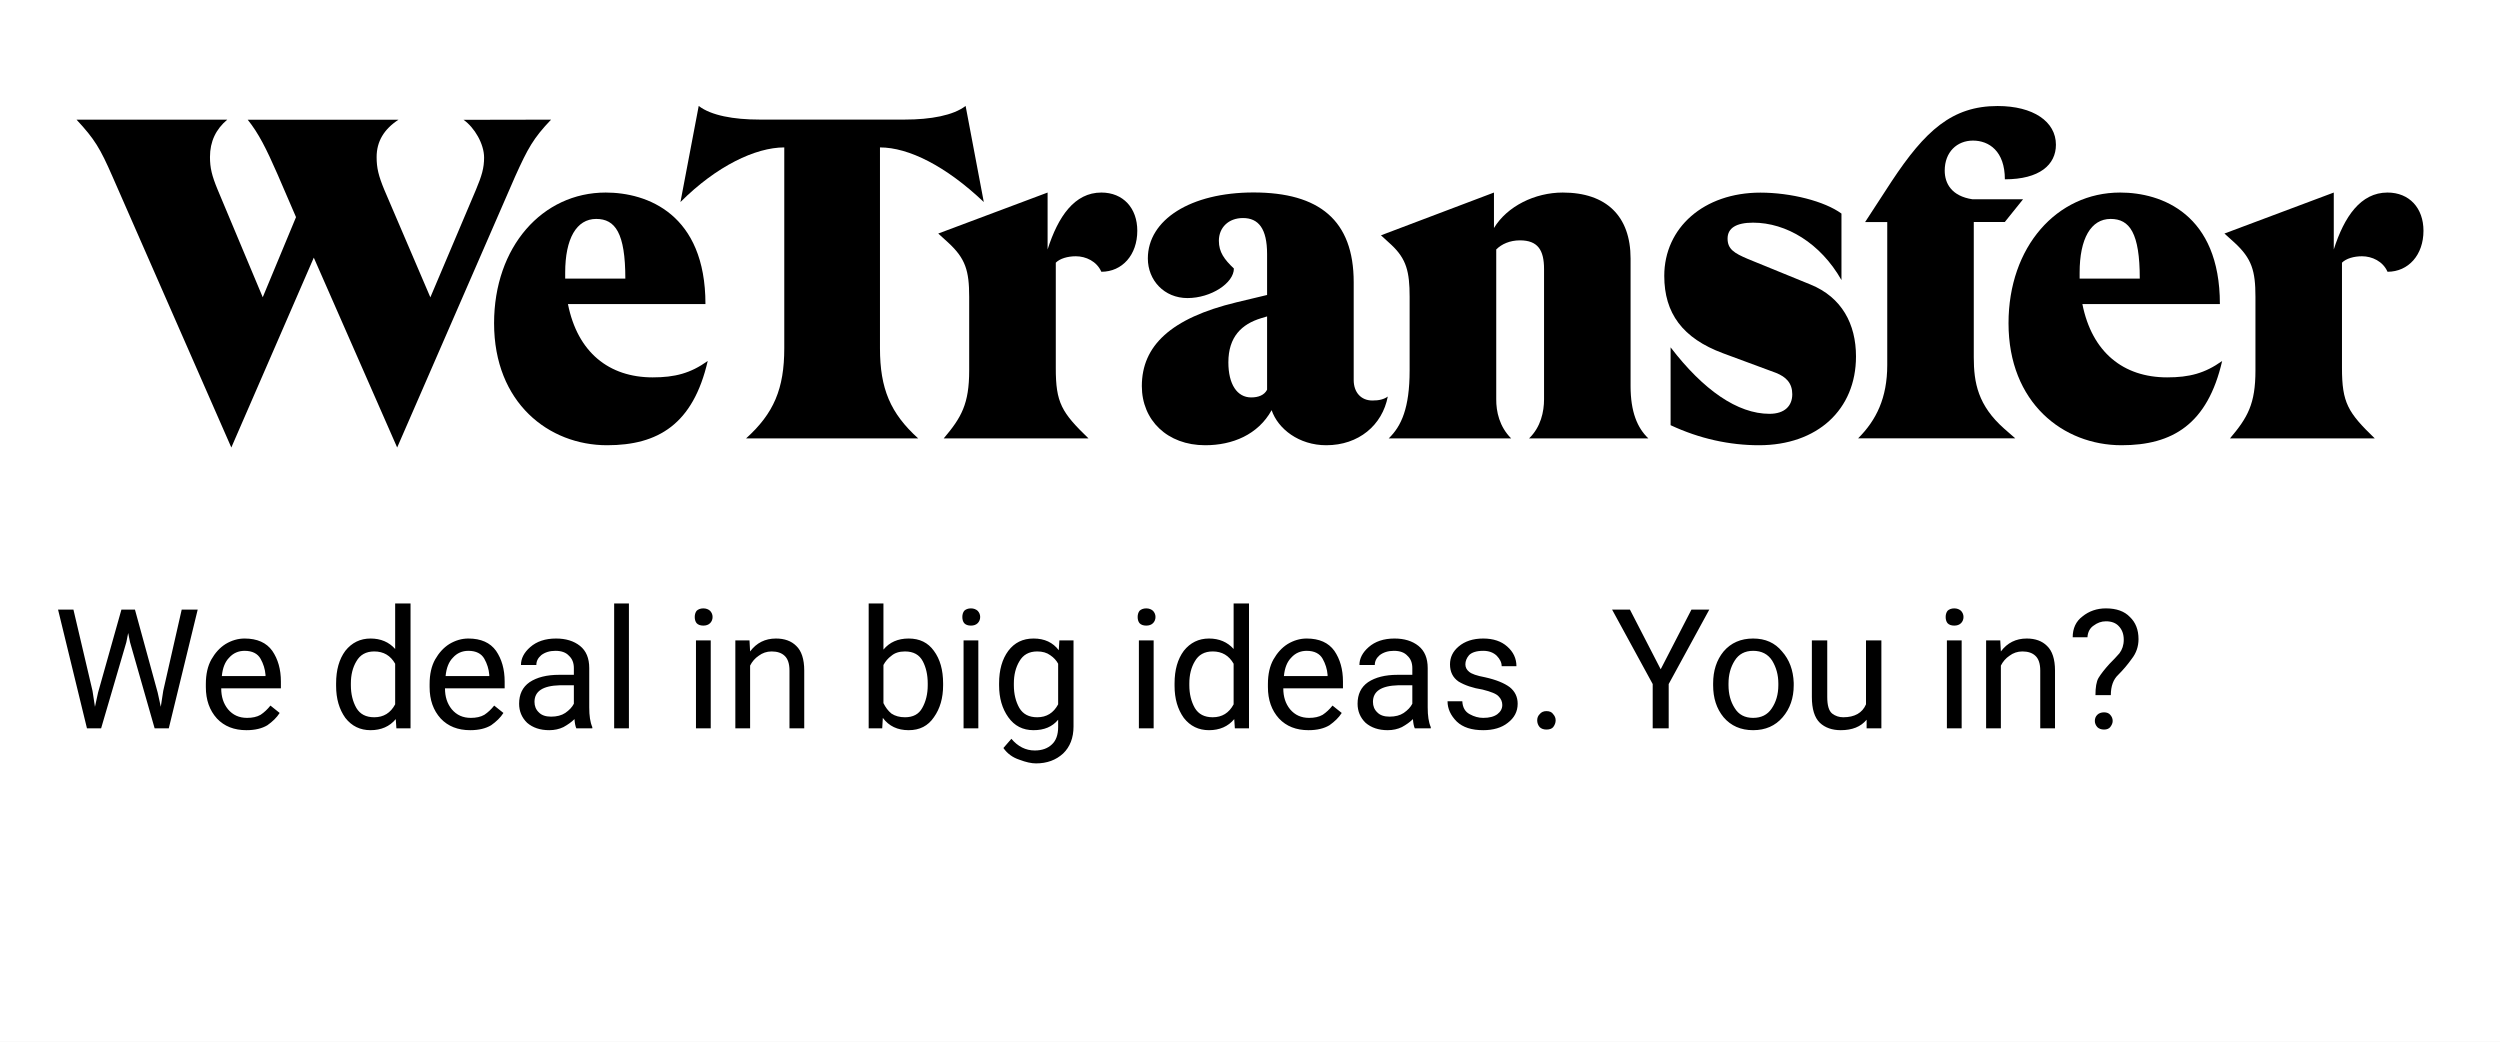
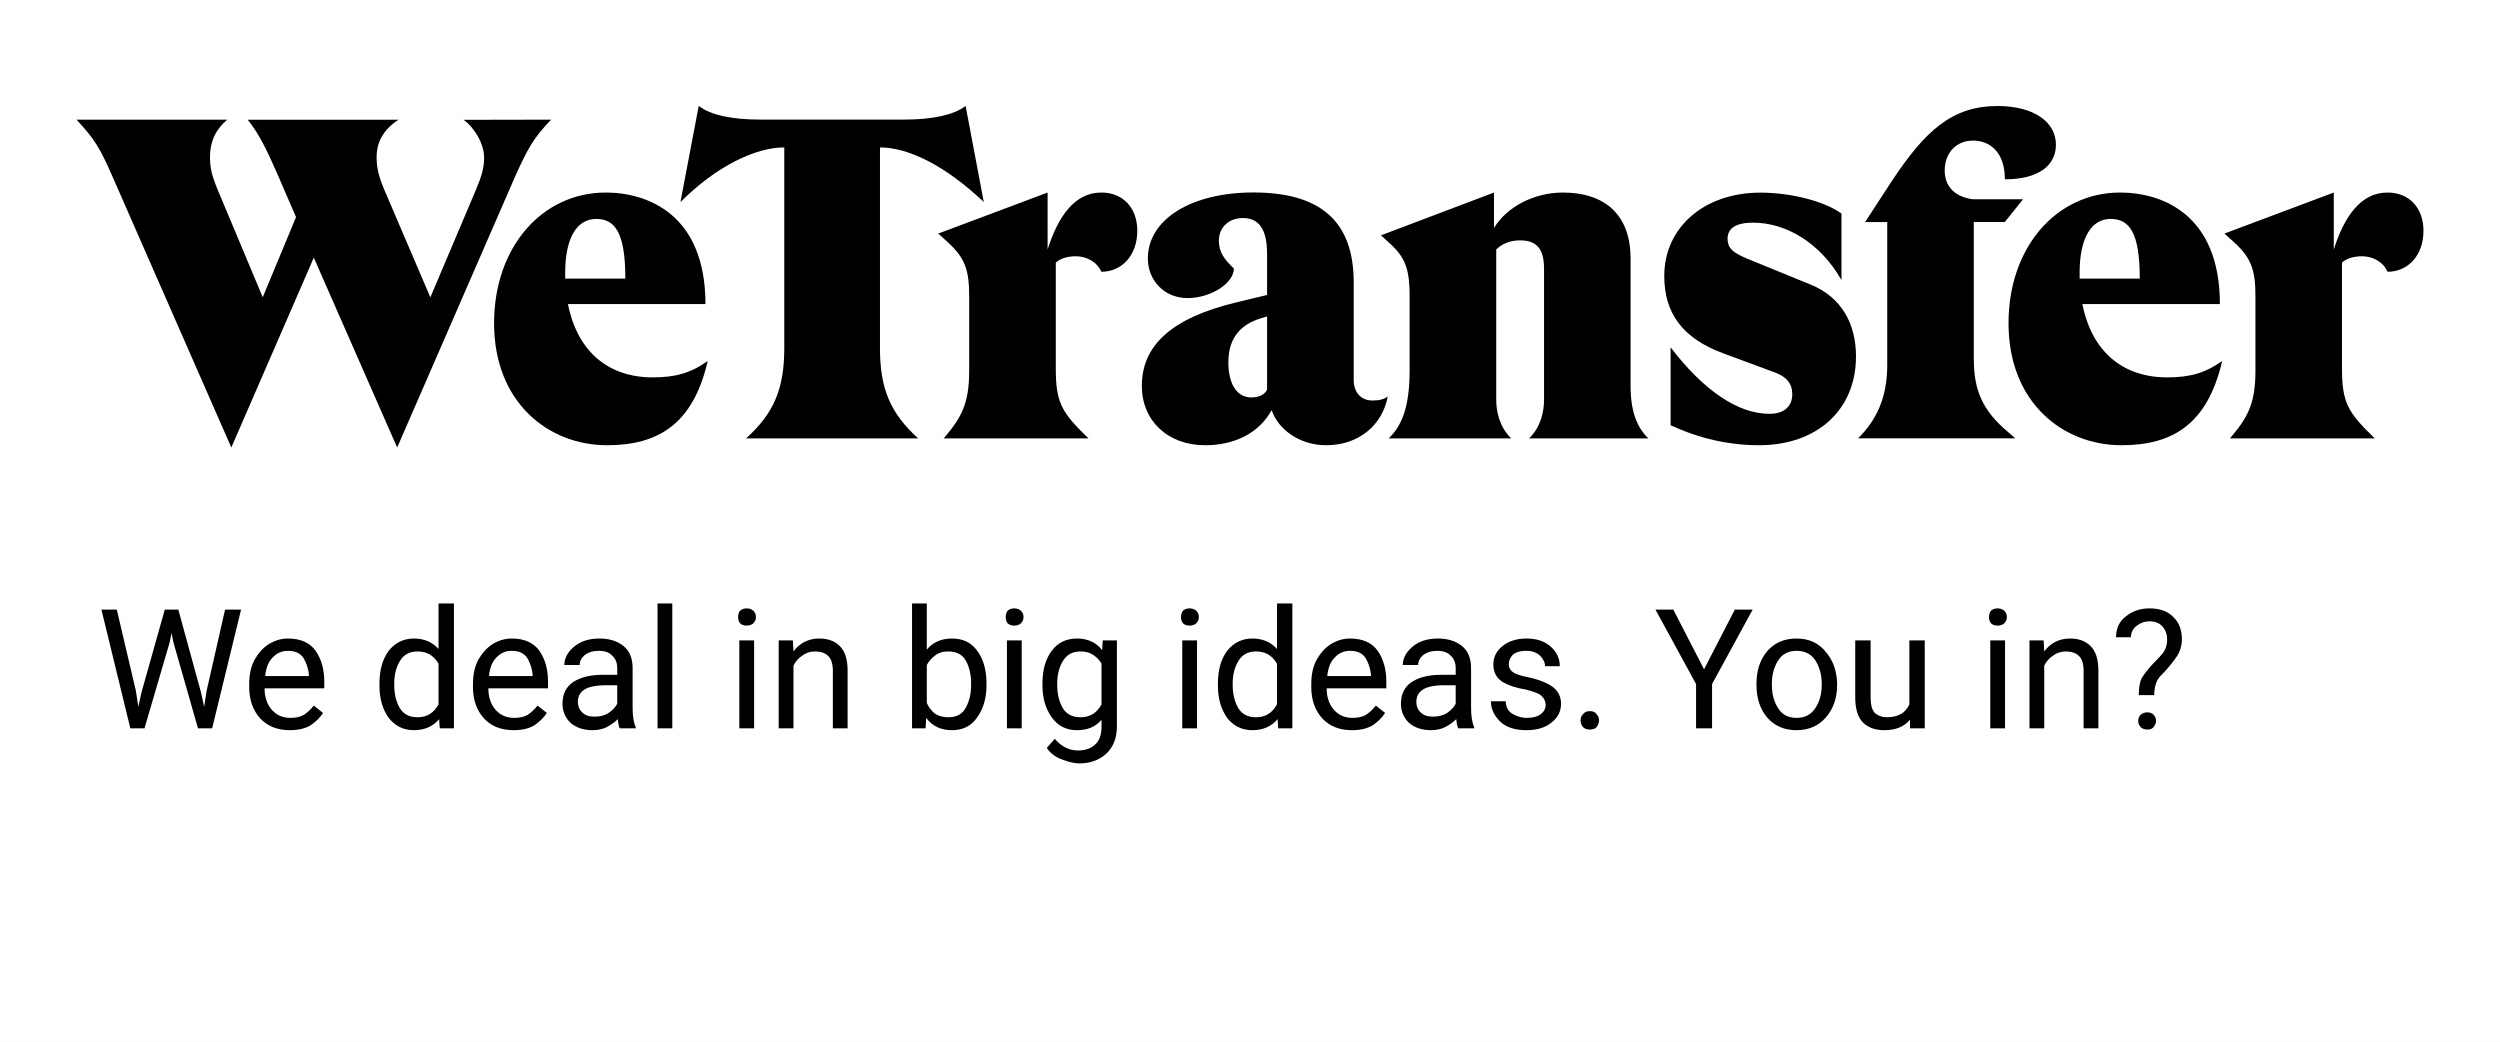
- <svg xmlns="http://www.w3.org/2000/svg" width="240" height="100" viewBox="0 0 63.5 26.458" version="1.1" id="svg975">
+ <svg xmlns="http://www.w3.org/2000/svg" id="svg975" width="240" height="100" version="1.1" viewBox="0 0 63.5 26.458">
  <defs id="defs969">
    <clipPath id="clip0">
-       <rect width="770" height="222.04" fill="#ffffff" id="rect14" x="0" y="0" />
+       <rect id="rect14" width="770" height="222.04" x="0" y="0" fill="#fff" />
    </clipPath>
    <clipPath id="clip0-7">
-       <rect width="770" height="222.04" fill="#ffffff" id="rect14-5" x="0" y="0" />
+       <rect id="rect14-5" width="770" height="222.04" x="0" y="0" fill="#fff" />
    </clipPath>
  </defs>
  <g id="layer1" transform="translate(-75.45513,-135.9614)">
-     <rect style="fill:#ffffff;fill-opacity:1;stroke:none;stroke-width:0.365;stop-color:#000000" id="rect901" width="63.5" height="26.458" x="75.455" y="135.961" />
-     <rect style="fill:#ffffff;fill-opacity:1;stroke:none;stroke-width:0.404;stop-color:#000000" id="rect1758" width="60.854" height="23.812" x="76.778" y="137.284" />
-     <text xml:space="preserve" style="font-size:4.233px;line-height:1.25;font-family:sans-serif;letter-spacing:0px;word-spacing:0px;fill:#000000;stroke-width:0.134" x="107.227" y="154.458" id="text1712">
-       <tspan x="107.227" y="154.458" style="font-style:normal;font-variant:normal;font-weight:normal;font-stretch:normal;font-size:4.233px;font-family:Roboto;-inkscape-font-specification:Roboto;text-align:center;text-anchor:middle;fill:#000000;stroke-width:0.134" id="tspan2004">We deal in big ideas. You in?</tspan>
-       <tspan x="107.227" y="159.791" style="font-style:normal;font-variant:normal;font-weight:normal;font-stretch:normal;font-size:4.233px;font-family:Roboto;-inkscape-font-specification:Roboto;text-align:center;text-anchor:middle;fill:#000000;stroke-width:0.134" id="tspan874" />
+     <rect style="fill:#fff;fill-opacity:1;stroke:none;stroke-width:.365;stop-color:#000" id="rect901" width="63.5" height="26.458" x="75.455" y="135.961" />
+     <rect style="fill:#fff;fill-opacity:1;stroke:none;stroke-width:.404;stop-color:#000" id="rect1758" width="60.854" height="23.813" x="76.778" y="137.284" />
+     <text style="font-size:4.233px;line-height:1.25;font-family:sans-serif;letter-spacing:0;word-spacing:0;fill:#000;stroke-width:.134" id="text1712" x="107.227" y="154.458" xml:space="preserve">
+       <tspan style="font-style:normal;font-variant:normal;font-weight:400;font-stretch:normal;font-size:4.233px;font-family:Roboto;-inkscape-font-specification:Roboto;text-align:center;text-anchor:middle;fill:#000;stroke-width:.134" id="tspan2004" x="107.227" y="154.458">We deal in big ideas. You in?</tspan>
    </text>
    <g id="g1003" transform="matrix(0.02061785,0,0,0.02061785,70.80223,134.3387)">
      <g id="g1015" transform="translate(4.05102)">
-         <path d="m 900.5,226.1 c -21.9,23 -28.6,35.3 -44.3,70.1 L 710.9,630 608.2,396.1 506.6,630 360.2,296.2 c -15.2,-34.8 -21.9,-46 -44.3,-70.1 h 185.7 c -14,11.8 -21.3,26.9 -21.3,46 0,13.4 2.3,23 9.5,40.4 l 55.5,132.4 41,-98.7 -23,-53.3 c -13.5,-30.8 -23,-49.9 -36.5,-66.7 h 185.7 c -18,11.8 -26.9,26.9 -26.9,46 0,13.4 2.3,23 9.5,40.4 L 751.8,445 807.9,312.6 c 7.3,-17.4 10.1,-26.9 10.1,-39.8 0,-16.8 -11.8,-37 -25.3,-46.5 z" id="path966" />
-         <path d="m 1093.5,523.4 c -18,78 -61.2,103.8 -124,103.8 -71.8,0 -139.2,-52.2 -139.2,-150.3 0,-94.2 59.5,-161 137.5,-161 51.1,0 122.9,26.4 122.9,137.4 H 921.3 c 11.8,59.4 50.5,90.3 104.4,90.3 27.4,0 46.5,-5 67.8,-20.2 z M 917.9,414.6 v 7.3 H 992 c 0,-56.1 -12.4,-73.5 -35.9,-73.5 -24.2,0 -38.2,24.1 -38.2,66.2 z" id="path968" />
-         <path d="M 1433.6,327.6 C 1387,283.3 1341,260.3 1305.7,260.3 v 247.4 c 0,49.9 12.9,80.2 47.1,111.1 h -212.1 c 34.2,-30.8 47.1,-61.1 47.1,-111.1 V 260.3 c -35.4,0 -83.6,23 -127.9,67.3 l 22.5,-118.4 c 15.2,11.8 43.2,16.8 74.6,16.8 h 179.6 c 31.4,0 59.5,-5.1 74.6,-16.8 z" id="path970" />
-         <path d="m 1562.6,618.8 h -178.4 c 21.9,-25.8 31.4,-42.6 31.4,-83.6 v -90.9 c 0,-32 -4.5,-47.1 -25.8,-66.7 l -12.3,-11.2 134.7,-50.5 V 386 c 12.9,-40.4 33.1,-70.1 66.2,-70.1 26.9,0 44.3,19.1 44.3,47.1 0,29.7 -18.5,50.5 -44.3,50.5 -5.6,-12.9 -19.1,-19.1 -31.4,-19.1 -10.1,0 -19.6,2.8 -24.7,7.9 v 129.6 c -0.1,43.1 7.2,54.9 40.3,86.9 z" id="path972" />
-         <path d="m 1931.3,567.2 c -6.7,35.3 -35.9,60 -75.8,60 -33.7,0 -59.5,-20.2 -67.3,-43.2 -16.8,30.3 -48.3,43.2 -81.9,43.2 -46.6,0 -78,-30.8 -78,-72.9 0,-49.4 35.4,-83.6 116.7,-103.2 l 37.6,-9 v -50.5 c 0,-31.4 -10.7,-44.3 -29.7,-44.3 -17.9,0 -29.7,11.8 -29.7,28 0,14 6.7,23 18.5,34.2 0,17.9 -28.1,36.4 -57.2,36.4 -28.6,0 -48.8,-21.9 -48.8,-48.8 0,-47.7 52.7,-81.3 130.2,-81.3 80.8,0 123.4,34.2 123.4,110.5 v 120.6 c 0,15.1 9,25.2 23,25.2 8.3,0.1 14.5,-1.6 19,-4.9 z m -148.7,-8.4 v -90.3 l -7.3,2.2 c -24.1,7.3 -40.4,23 -40.4,54.4 0,26.9 10.7,43.2 28.1,43.2 8.9,0 16.2,-2.8 19.6,-9.5 z" id="path974" />
-         <path d="m 2083.3,618.8 h -150.9 c 15.7,-15.1 25.8,-37.6 25.8,-83.6 v -90.9 c 0,-30.8 -3.9,-46.5 -22.4,-63.9 l -12.9,-11.8 139.2,-52.7 v 43.7 c 16.3,-26.9 50.5,-43.7 84.7,-43.7 53.9,0 83.6,29.2 83.6,81.3 v 157.1 c 0,32 8.4,51.6 21.9,64.5 h -147 c 14.6,-14 18.5,-33.1 18.5,-48.2 V 410.1 c 0,-23.5 -7.8,-35.3 -29.7,-35.3 -12.3,0 -22.5,4.5 -29.2,11.2 v 184.5 c -0.1,15.2 3.8,33.7 18.4,48.3 z" id="path976" />
-         <path d="m 2279.7,602.5 v -95.9 c 40.4,52.7 82.5,81.9 121.8,81.9 19.1,0 28.1,-10.1 28.1,-24.1 0,-13.5 -7.3,-21.3 -20.2,-26.4 l -65.1,-24.1 c -49.9,-18.5 -72.4,-49.4 -72.4,-95.3 0,-59.4 48.8,-102.6 118.4,-102.6 37.6,0 79.1,10.6 99.9,25.8 v 81.9 c -25.8,-45.4 -67.9,-70.7 -108.9,-70.7 -20.8,0 -31.4,6.7 -31.4,19.6 0,12.9 7.9,17.9 25.2,25.2 l 76.9,31.4 c 38.7,15.7 56.1,48.8 56.1,88.6 0,65.6 -47.7,109.4 -119.5,109.4 -36,0 -73,-7.9 -108.9,-24.7 z" id="path978" />
-         <path d="m 2519.3,352.3 32.5,-49.9 c 41.5,-62.8 74.7,-93.1 130.8,-93.1 43.8,0 71.8,19.1 71.8,47.7 0,24.7 -20.2,42.6 -62.9,42.6 0,-34.8 -19.6,-47.7 -39.3,-47.7 -19.6,0 -34.8,14 -34.8,37 0,15.7 8.4,31.4 34.2,35.3 h 62.3 l -22.5,28 h -38.2 v 166.6 c 0,31.4 5.1,59.4 37.6,88.1 l 13.5,11.8 h -193.6 c 22.5,-22.4 35.9,-49.9 35.9,-90.3 V 352.3 Z" id="path980" />
-         <path d="m 2959.2,523.4 c -18,78 -61.2,103.8 -124,103.8 -71.8,0 -139.2,-52.2 -139.2,-150.3 0,-94.2 59.5,-161 137.5,-161 51.1,0 122.9,26.4 122.9,137.4 H 2787 c 11.8,59.4 50.5,90.3 104.4,90.3 27.4,0 46.5,-5 67.8,-20.2 z M 2783.6,414.6 v 7.3 h 74.1 c 0,-56.1 -12.4,-73.5 -35.9,-73.5 -24.2,0 -38.2,24.1 -38.2,66.2 z" id="path982" />
-         <path d="m 3147.2,618.8 h -178.4 c 21.9,-25.8 31.4,-42.6 31.4,-83.6 v -90.9 c 0,-32 -4.5,-47.1 -25.8,-66.7 L 2962,366.4 3096.7,315.9 V 386 c 12.9,-40.4 33.1,-70.1 66.2,-70.1 26.9,0 44.3,19.1 44.3,47.1 0,29.7 -18.5,50.5 -44.3,50.5 -5.6,-12.9 -19.1,-19.1 -31.4,-19.1 -10.1,0 -19.6,2.8 -24.7,7.9 v 129.6 c 0,43.1 7.3,54.9 40.4,86.9 z" id="path984" />
+         <path id="path966" d="m 900.5,226.1 c -21.9,23 -28.6,35.3 -44.3,70.1 L 710.9,630 608.2,396.1 506.6,630 360.2,296.2 c -15.2,-34.8 -21.9,-46 -44.3,-70.1 h 185.7 c -14,11.8 -21.3,26.9 -21.3,46 0,13.4 2.3,23 9.5,40.4 l 55.5,132.4 41,-98.7 -23,-53.3 c -13.5,-30.8 -23,-49.9 -36.5,-66.7 h 185.7 c -18,11.8 -26.9,26.9 -26.9,46 0,13.4 2.3,23 9.5,40.4 L 751.8,445 807.9,312.6 c 7.3,-17.4 10.1,-26.9 10.1,-39.8 0,-16.8 -11.8,-37 -25.3,-46.5 z" />
+         <path id="path968" d="m 1093.5,523.4 c -18,78 -61.2,103.8 -124,103.8 -71.8,0 -139.2,-52.2 -139.2,-150.3 0,-94.2 59.5,-161 137.5,-161 51.1,0 122.9,26.4 122.9,137.4 H 921.3 c 11.8,59.4 50.5,90.3 104.4,90.3 27.4,0 46.5,-5 67.8,-20.2 z M 917.9,414.6 v 7.3 H 992 c 0,-56.1 -12.4,-73.5 -35.9,-73.5 -24.2,0 -38.2,24.1 -38.2,66.2 z" />
+         <path id="path970" d="M 1433.6,327.6 C 1387,283.3 1341,260.3 1305.7,260.3 v 247.4 c 0,49.9 12.9,80.2 47.1,111.1 h -212.1 c 34.2,-30.8 47.1,-61.1 47.1,-111.1 V 260.3 c -35.4,0 -83.6,23 -127.9,67.3 l 22.5,-118.4 c 15.2,11.8 43.2,16.8 74.6,16.8 h 179.6 c 31.4,0 59.5,-5.1 74.6,-16.8 z" />
+         <path id="path972" d="m 1562.6,618.8 h -178.4 c 21.9,-25.8 31.4,-42.6 31.4,-83.6 v -90.9 c 0,-32 -4.5,-47.1 -25.8,-66.7 l -12.3,-11.2 134.7,-50.5 V 386 c 12.9,-40.4 33.1,-70.1 66.2,-70.1 26.9,0 44.3,19.1 44.3,47.1 0,29.7 -18.5,50.5 -44.3,50.5 -5.6,-12.9 -19.1,-19.1 -31.4,-19.1 -10.1,0 -19.6,2.8 -24.7,7.9 v 129.6 c -0.1,43.1 7.2,54.9 40.3,86.9 z" />
+         <path id="path974" d="m 1931.3,567.2 c -6.7,35.3 -35.9,60 -75.8,60 -33.7,0 -59.5,-20.2 -67.3,-43.2 -16.8,30.3 -48.3,43.2 -81.9,43.2 -46.6,0 -78,-30.8 -78,-72.9 0,-49.4 35.4,-83.6 116.7,-103.2 l 37.6,-9 v -50.5 c 0,-31.4 -10.7,-44.3 -29.7,-44.3 -17.9,0 -29.7,11.8 -29.7,28 0,14 6.7,23 18.5,34.2 0,17.9 -28.1,36.4 -57.2,36.4 -28.6,0 -48.8,-21.9 -48.8,-48.8 0,-47.7 52.7,-81.3 130.2,-81.3 80.8,0 123.4,34.2 123.4,110.5 v 120.6 c 0,15.1 9,25.2 23,25.2 8.3,0.1 14.5,-1.6 19,-4.9 z m -148.7,-8.4 v -90.3 l -7.3,2.2 c -24.1,7.3 -40.4,23 -40.4,54.4 0,26.9 10.7,43.2 28.1,43.2 8.9,0 16.2,-2.8 19.6,-9.5 z" />
+         <path id="path976" d="m 2083.3,618.8 h -150.9 c 15.7,-15.1 25.8,-37.6 25.8,-83.6 v -90.9 c 0,-30.8 -3.9,-46.5 -22.4,-63.9 l -12.9,-11.8 139.2,-52.7 v 43.7 c 16.3,-26.9 50.5,-43.7 84.7,-43.7 53.9,0 83.6,29.2 83.6,81.3 v 157.1 c 0,32 8.4,51.6 21.9,64.5 h -147 c 14.6,-14 18.5,-33.1 18.5,-48.2 V 410.1 c 0,-23.5 -7.8,-35.3 -29.7,-35.3 -12.3,0 -22.5,4.5 -29.2,11.2 v 184.5 c -0.1,15.2 3.8,33.7 18.4,48.3 z" />
+         <path id="path978" d="m 2279.7,602.5 v -95.9 c 40.4,52.7 82.5,81.9 121.8,81.9 19.1,0 28.1,-10.1 28.1,-24.1 0,-13.5 -7.3,-21.3 -20.2,-26.4 l -65.1,-24.1 c -49.9,-18.5 -72.4,-49.4 -72.4,-95.3 0,-59.4 48.8,-102.6 118.4,-102.6 37.6,0 79.1,10.6 99.9,25.8 v 81.9 c -25.8,-45.4 -67.9,-70.7 -108.9,-70.7 -20.8,0 -31.4,6.7 -31.4,19.6 0,12.9 7.9,17.9 25.2,25.2 l 76.9,31.4 c 38.7,15.7 56.1,48.8 56.1,88.6 0,65.6 -47.7,109.4 -119.5,109.4 -36,0 -73,-7.9 -108.9,-24.7 z" />
+         <path id="path980" d="m 2519.3,352.3 32.5,-49.9 c 41.5,-62.8 74.7,-93.1 130.8,-93.1 43.8,0 71.8,19.1 71.8,47.7 0,24.7 -20.2,42.6 -62.9,42.6 0,-34.8 -19.6,-47.7 -39.3,-47.7 -19.6,0 -34.8,14 -34.8,37 0,15.7 8.4,31.4 34.2,35.3 h 62.3 l -22.5,28 h -38.2 v 166.6 c 0,31.4 5.1,59.4 37.6,88.1 l 13.5,11.8 h -193.6 c 22.5,-22.4 35.9,-49.9 35.9,-90.3 V 352.3 Z" />
+         <path id="path982" d="m 2959.2,523.4 c -18,78 -61.2,103.8 -124,103.8 -71.8,0 -139.2,-52.2 -139.2,-150.3 0,-94.2 59.5,-161 137.5,-161 51.1,0 122.9,26.4 122.9,137.4 H 2787 c 11.8,59.4 50.5,90.3 104.4,90.3 27.4,0 46.5,-5 67.8,-20.2 z M 2783.6,414.6 v 7.3 h 74.1 c 0,-56.1 -12.4,-73.5 -35.9,-73.5 -24.2,0 -38.2,24.1 -38.2,66.2 z" />
+         <path id="path984" d="m 3147.2,618.8 h -178.4 c 21.9,-25.8 31.4,-42.6 31.4,-83.6 v -90.9 c 0,-32 -4.5,-47.1 -25.8,-66.7 L 2962,366.4 3096.7,315.9 V 386 c 12.9,-40.4 33.1,-70.1 66.2,-70.1 26.9,0 44.3,19.1 44.3,47.1 0,29.7 -18.5,50.5 -44.3,50.5 -5.6,-12.9 -19.1,-19.1 -31.4,-19.1 -10.1,0 -19.6,2.8 -24.7,7.9 v 129.6 c 0,43.1 7.3,54.9 40.4,86.9 z" />
      </g>
    </g>
  </g>
</svg>
